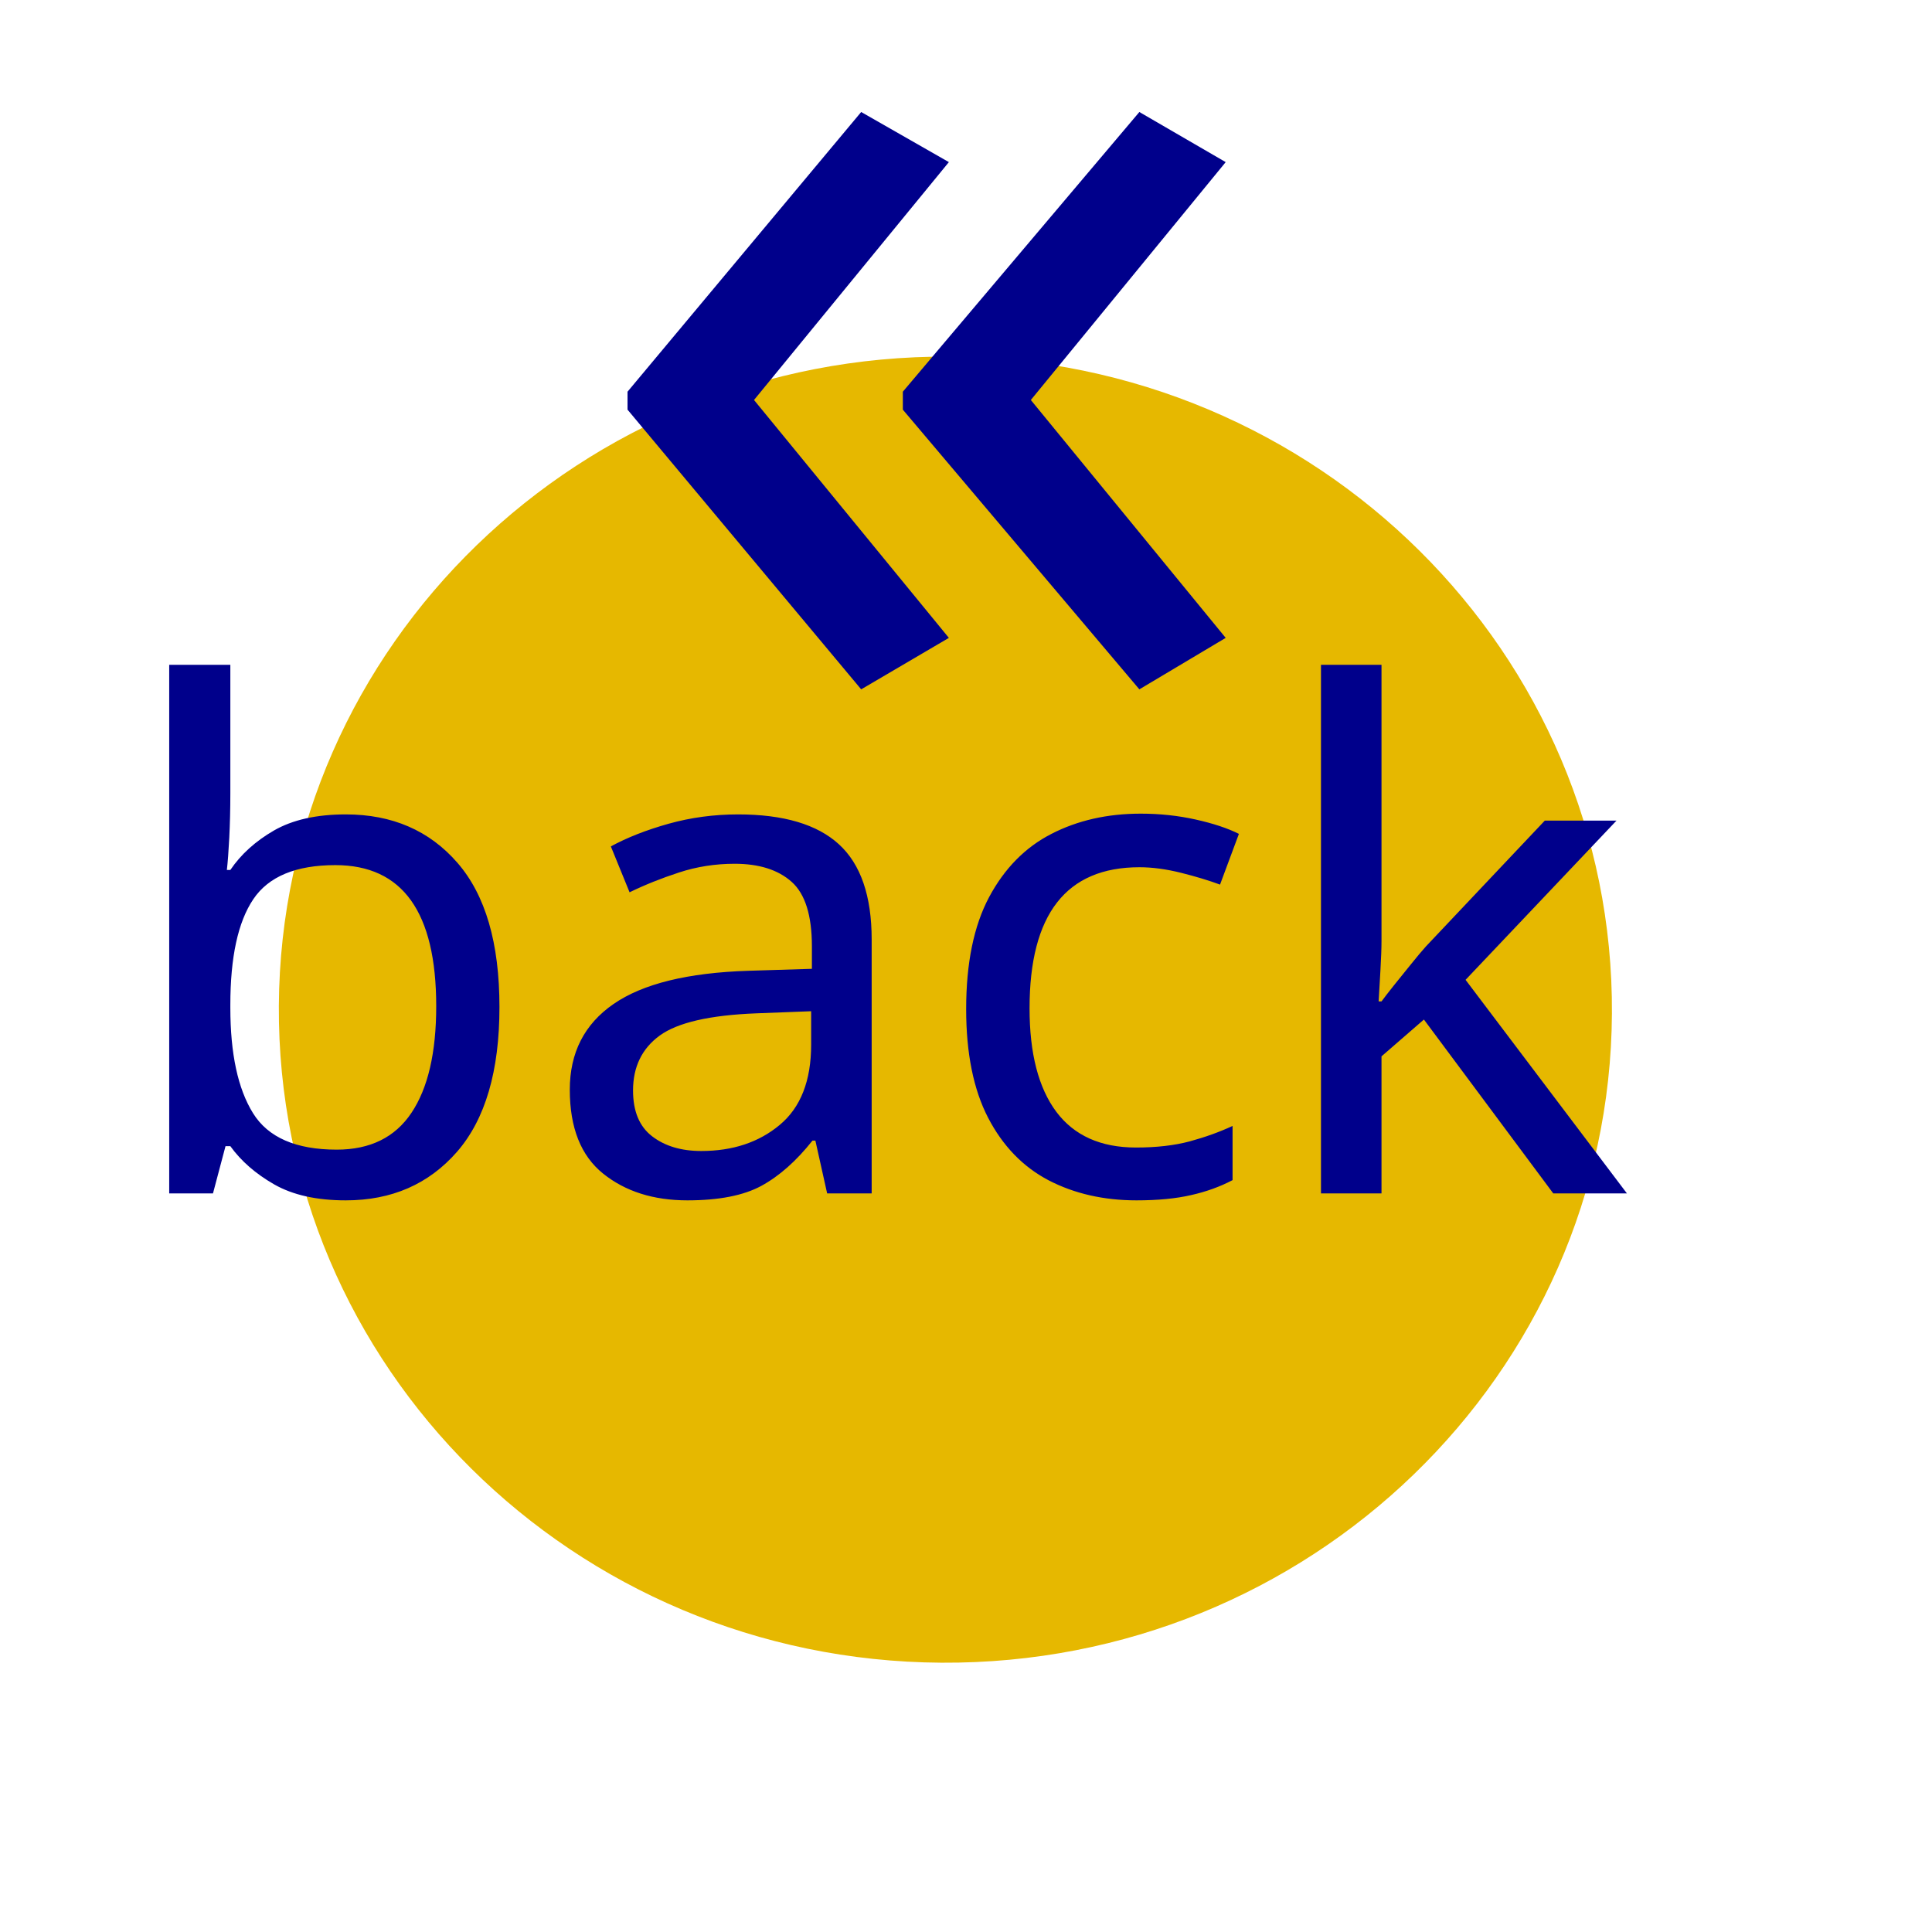
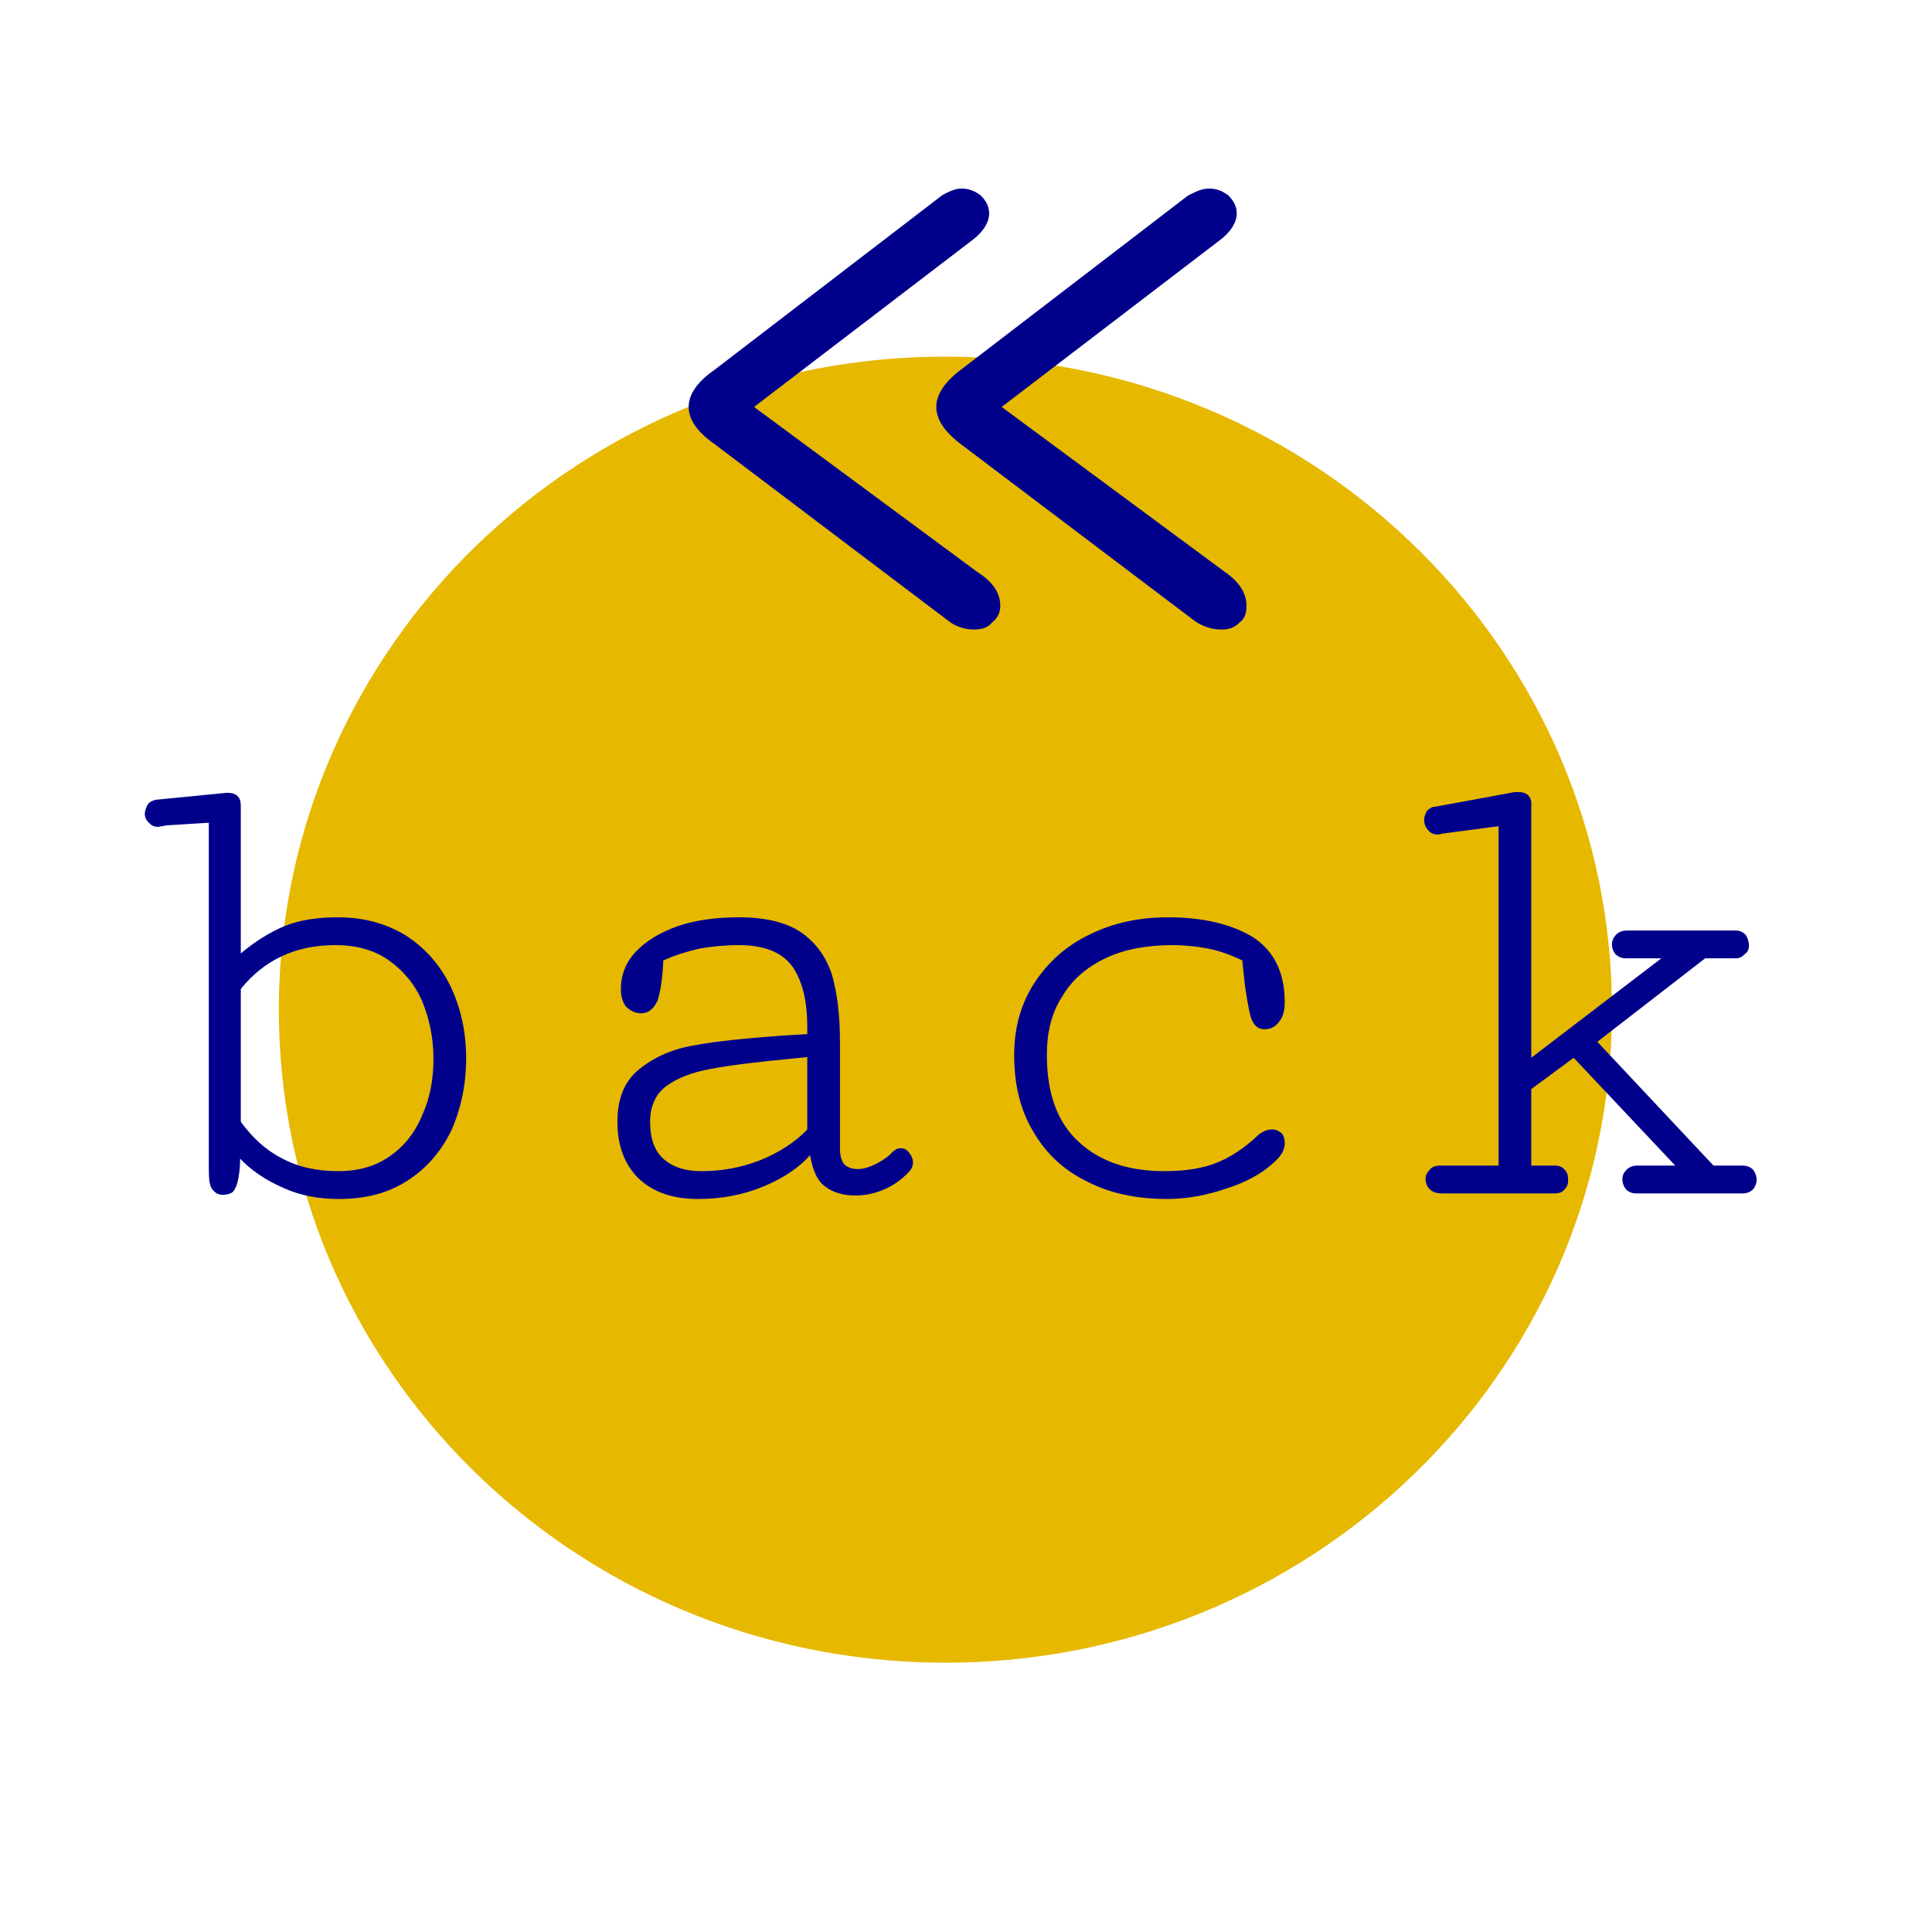
<svg xmlns="http://www.w3.org/2000/svg" width="100%" height="100%" viewBox="0 0 200 200" version="1.1" xml:space="preserve" style="fill-rule:evenodd;clip-rule:evenodd;stroke-linejoin:round;stroke-miterlimit:2;">
  <g transform="matrix(1,0,0,1,-8.08887,2.42271)">
    <g transform="matrix(0.923842,0.00553264,-0.00542055,0.905126,8.74183,1.88258)">
      <circle cx="105.873" cy="110.072" r="74.688" style="fill:rgb(230,184,0);" />
    </g>
    <g transform="matrix(1,0,0,1,19.4804,121.119)">
-       <text x="0px" y="0px" style="font-family:'CutiveMono-Regular', 'Cutive Mono';font-size:72px;fill:rgb(0,0,139);">back</text>
+       <g>
+         <g transform="matrix(72,0,0,72,0,0)">
+           <path d="M0.168,-0.576L0.066,-0.566C0.061,-0.565 0.057,-0.563 0.054,-0.559C0.052,-0.555 0.05,-0.55 0.05,-0.546C0.05,-0.541 0.052,-0.536 0.056,-0.533C0.059,-0.529 0.064,-0.527 0.069,-0.527C0.071,-0.527 0.073,-0.528 0.075,-0.528C0.076,-0.528 0.078,-0.528 0.079,-0.529L0.142,-0.533L0.142,-0.036C0.142,-0.021 0.143,-0.011 0.147,-0.006C0.151,-0.001 0.155,0.002 0.162,0.002C0.167,0.002 0.171,0.001 0.175,-0.001C0.178,-0.003 0.181,-0.008 0.183,-0.015C0.185,-0.023 0.187,-0.034 0.187,-0.05C0.203,-0.033 0.224,-0.019 0.249,-0.008C0.273,0.003 0.3,0.008 0.329,0.008C0.367,0.008 0.399,-0 0.427,-0.018C0.454,-0.035 0.475,-0.059 0.49,-0.089C0.504,-0.12 0.512,-0.155 0.512,-0.194C0.512,-0.233 0.504,-0.268 0.489,-0.299C0.474,-0.329 0.453,-0.353 0.425,-0.371C0.397,-0.388 0.365,-0.397 0.327,-0.397C0.298,-0.397 0.272,-0.393 0.25,-0.384C0.229,-0.375 0.208,-0.362 0.188,-0.345L0.188,-0.557C0.188,-0.57 0.182,-0.576 0.168,-0.576ZM0.328,-0.032C0.297,-0.032 0.27,-0.038 0.246,-0.051C0.223,-0.063 0.204,-0.081 0.188,-0.103L0.188,-0.294C0.222,-0.336 0.267,-0.357 0.324,-0.357C0.354,-0.357 0.38,-0.35 0.401,-0.335C0.422,-0.32 0.438,-0.301 0.449,-0.276C0.459,-0.251 0.465,-0.224 0.465,-0.194C0.465,-0.164 0.46,-0.137 0.449,-0.113C0.439,-0.088 0.423,-0.068 0.403,-0.054C0.382,-0.039 0.357,-0.032 0.328,-0.032Z" style="fill:rgb(0,0,139);fill-rule:nonzero;" />
+         </g>
+         <g transform="matrix(72,0,0,72,43.5938,0)">
+           <path d="M0.397,-0.229L0.362,-0.227C0.309,-0.223 0.267,-0.219 0.235,-0.213C0.204,-0.208 0.177,-0.196 0.156,-0.179C0.134,-0.162 0.124,-0.136 0.124,-0.103C0.124,-0.069 0.134,-0.042 0.154,-0.022C0.175,-0.002 0.203,0.008 0.24,0.008C0.274,0.008 0.305,0.002 0.334,-0.01C0.363,-0.022 0.385,-0.037 0.401,-0.055C0.405,-0.032 0.412,-0.017 0.424,-0.009C0.435,-0.001 0.449,0.003 0.466,0.003C0.48,0.003 0.495,0 0.508,-0.006C0.522,-0.012 0.534,-0.021 0.544,-0.032C0.547,-0.035 0.549,-0.04 0.549,-0.044C0.549,-0.05 0.547,-0.054 0.543,-0.059C0.54,-0.063 0.536,-0.065 0.531,-0.065C0.527,-0.065 0.523,-0.063 0.519,-0.059C0.514,-0.053 0.506,-0.048 0.497,-0.043C0.487,-0.038 0.478,-0.035 0.47,-0.035C0.462,-0.035 0.456,-0.037 0.451,-0.041C0.447,-0.045 0.444,-0.053 0.444,-0.064L0.444,-0.217C0.444,-0.257 0.44,-0.289 0.432,-0.316C0.423,-0.342 0.408,-0.362 0.387,-0.376C0.366,-0.39 0.336,-0.397 0.299,-0.397C0.266,-0.397 0.236,-0.393 0.21,-0.384C0.185,-0.375 0.165,-0.363 0.15,-0.347C0.136,-0.332 0.129,-0.314 0.129,-0.294C0.129,-0.284 0.131,-0.276 0.136,-0.269C0.142,-0.263 0.149,-0.259 0.158,-0.259C0.169,-0.259 0.177,-0.266 0.182,-0.278C0.186,-0.291 0.189,-0.31 0.19,-0.335C0.208,-0.343 0.225,-0.348 0.242,-0.352C0.259,-0.355 0.278,-0.357 0.298,-0.357C0.335,-0.357 0.36,-0.347 0.375,-0.327C0.39,-0.306 0.397,-0.277 0.397,-0.239L0.397,-0.229ZM0.397,-0.092C0.38,-0.074 0.357,-0.059 0.33,-0.048C0.302,-0.037 0.274,-0.032 0.245,-0.032C0.223,-0.032 0.205,-0.037 0.191,-0.049C0.178,-0.06 0.171,-0.078 0.171,-0.103C0.171,-0.125 0.179,-0.143 0.194,-0.154C0.21,-0.166 0.231,-0.174 0.258,-0.179C0.284,-0.184 0.324,-0.189 0.377,-0.194L0.397,-0.196L0.397,-0.092Z" style="fill:rgb(0,0,139);fill-rule:nonzero;" />
+         </g>
+         <g transform="matrix(72,0,0,72,87.1875,0)">
+           <path d="M0.089,-0.199C0.089,-0.156 0.098,-0.119 0.117,-0.088C0.135,-0.057 0.161,-0.033 0.194,-0.017C0.227,0 0.265,0.008 0.309,0.008C0.336,0.008 0.366,0.003 0.397,-0.008C0.428,-0.018 0.452,-0.033 0.469,-0.051C0.475,-0.058 0.478,-0.065 0.478,-0.072C0.478,-0.079 0.476,-0.084 0.473,-0.087C0.469,-0.09 0.465,-0.092 0.46,-0.092C0.453,-0.092 0.446,-0.089 0.44,-0.084C0.42,-0.065 0.4,-0.052 0.38,-0.044C0.36,-0.036 0.335,-0.032 0.305,-0.032C0.253,-0.032 0.212,-0.046 0.182,-0.074C0.151,-0.102 0.136,-0.144 0.136,-0.199C0.136,-0.232 0.143,-0.26 0.158,-0.283C0.172,-0.307 0.193,-0.325 0.22,-0.338C0.247,-0.351 0.28,-0.357 0.317,-0.357C0.335,-0.357 0.352,-0.355 0.368,-0.352C0.384,-0.349 0.4,-0.343 0.417,-0.335L0.419,-0.315C0.422,-0.286 0.426,-0.266 0.429,-0.254C0.433,-0.242 0.439,-0.236 0.449,-0.236C0.458,-0.236 0.465,-0.24 0.47,-0.247C0.476,-0.254 0.478,-0.264 0.478,-0.275C0.478,-0.317 0.463,-0.348 0.433,-0.368C0.402,-0.387 0.361,-0.397 0.31,-0.397C0.269,-0.397 0.232,-0.389 0.199,-0.373C0.165,-0.357 0.139,-0.334 0.119,-0.304C0.099,-0.274 0.089,-0.239 0.089,-0.199Z" style="fill:rgb(0,0,139);fill-rule:nonzero;" />
+         </g>
+         <g transform="matrix(72,0,0,72,130.781,0)">
+           <path d="M0.227,-0.562C0.227,-0.566 0.225,-0.57 0.222,-0.573C0.218,-0.576 0.214,-0.577 0.209,-0.577L0.203,-0.577L0.089,-0.556C0.084,-0.556 0.08,-0.553 0.077,-0.55C0.075,-0.546 0.073,-0.542 0.073,-0.537C0.073,-0.531 0.075,-0.526 0.079,-0.522C0.082,-0.518 0.087,-0.516 0.093,-0.516C0.095,-0.516 0.096,-0.516 0.097,-0.517L0.18,-0.528L0.18,-0.04L0.096,-0.04C0.089,-0.04 0.084,-0.038 0.081,-0.034C0.077,-0.03 0.075,-0.026 0.075,-0.021C0.075,-0.015 0.077,-0.01 0.081,-0.006C0.085,-0.002 0.091,-0 0.098,-0L0.261,-0C0.267,-0 0.272,-0.002 0.275,-0.006C0.279,-0.01 0.28,-0.014 0.28,-0.02C0.28,-0.025 0.279,-0.03 0.275,-0.034C0.272,-0.038 0.267,-0.04 0.261,-0.04L0.227,-0.04L0.227,-0.15L0.288,-0.195L0.434,-0.04L0.38,-0.04C0.373,-0.04 0.368,-0.038 0.364,-0.034C0.36,-0.03 0.358,-0.026 0.358,-0.02C0.358,-0.015 0.36,-0.01 0.363,-0.006C0.367,-0.002 0.372,-0 0.378,-0L0.531,-0C0.537,-0 0.542,-0.002 0.546,-0.006C0.549,-0.01 0.551,-0.014 0.551,-0.02C0.551,-0.025 0.549,-0.03 0.546,-0.034C0.542,-0.038 0.537,-0.04 0.531,-0.04L0.489,-0.04L0.322,-0.218L0.477,-0.338L0.521,-0.338C0.526,-0.338 0.53,-0.34 0.534,-0.344C0.538,-0.347 0.54,-0.351 0.54,-0.356C0.54,-0.362 0.538,-0.368 0.535,-0.372C0.531,-0.376 0.527,-0.378 0.52,-0.378L0.365,-0.378C0.358,-0.378 0.353,-0.376 0.349,-0.372C0.345,-0.368 0.343,-0.363 0.343,-0.358C0.343,-0.352 0.345,-0.348 0.348,-0.344C0.352,-0.34 0.357,-0.338 0.363,-0.338L0.414,-0.338L0.227,-0.195L0.227,-0.562Z" style="fill:rgb(0,0,139);fill-rule:nonzero;" />
+         </g>
+       </g>
    </g>
-     <g transform="matrix(1,0,0,1,67.2847,77.0005)">
-       <text x="0px" y="0px" style="font-family:'CutiveMono-Regular', 'Cutive Mono';font-size:144px;fill:rgb(0,0,139);">«</text>
+     <g transform="matrix(144,0,0,144,67.2847,77.0005)">
+       <path d="M0.289,-0.099C0.294,-0.099 0.299,-0.1 0.302,-0.104C0.306,-0.107 0.308,-0.111 0.308,-0.116C0.308,-0.125 0.303,-0.133 0.292,-0.14L0.131,-0.259L0.288,-0.379C0.296,-0.385 0.3,-0.392 0.3,-0.398C0.3,-0.403 0.298,-0.407 0.294,-0.411C0.29,-0.414 0.286,-0.416 0.28,-0.416C0.276,-0.416 0.271,-0.414 0.266,-0.411L0.103,-0.286C0.09,-0.277 0.084,-0.268 0.084,-0.259C0.084,-0.25 0.09,-0.241 0.103,-0.232L0.271,-0.105C0.276,-0.101 0.283,-0.099 0.289,-0.099ZM0.467,-0.099C0.472,-0.099 0.476,-0.1 0.48,-0.104C0.484,-0.107 0.485,-0.111 0.485,-0.116C0.485,-0.125 0.48,-0.133 0.47,-0.14L0.309,-0.259L0.466,-0.379C0.474,-0.385 0.478,-0.392 0.478,-0.398C0.478,-0.403 0.476,-0.407 0.472,-0.411C0.468,-0.414 0.464,-0.416 0.458,-0.416C0.453,-0.416 0.449,-0.414 0.443,-0.411L0.28,-0.286C0.268,-0.277 0.262,-0.268 0.262,-0.259C0.262,-0.25 0.268,-0.241 0.28,-0.232L0.448,-0.105C0.454,-0.101 0.46,-0.099 0.467,-0.099Z" style="fill:rgb(0,0,139);fill-rule:nonzero;" />
    </g>
  </g>
</svg>
